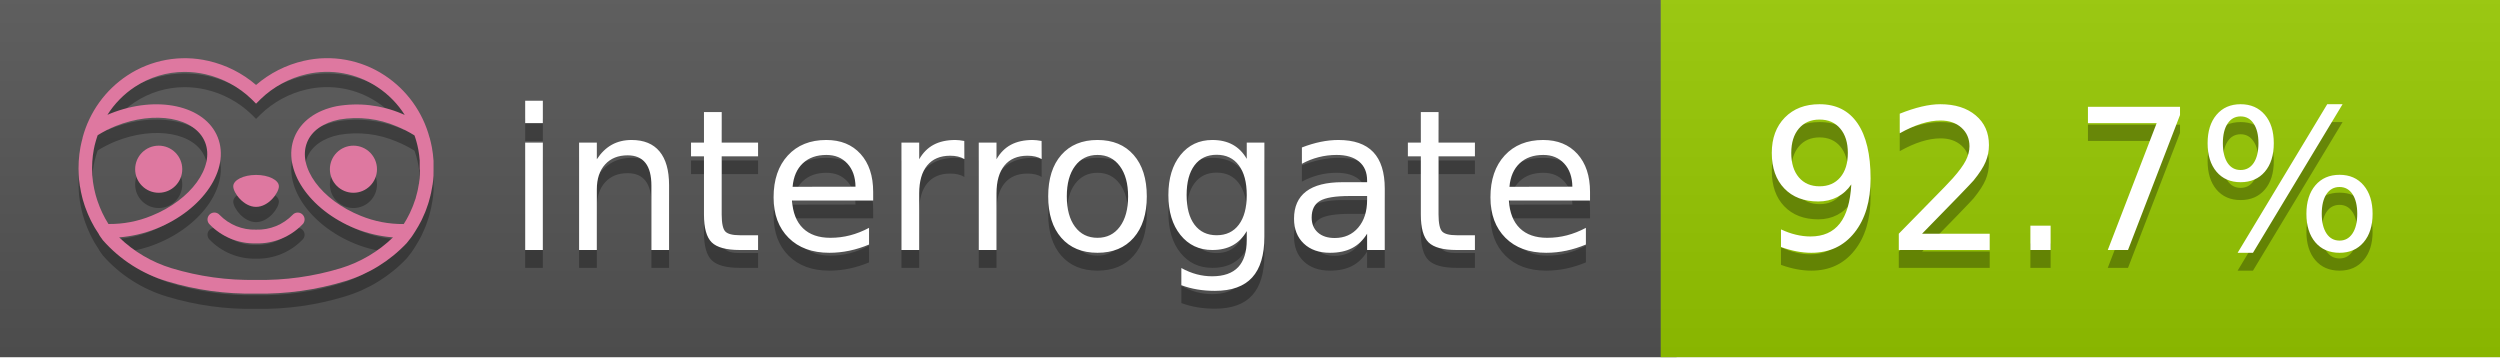
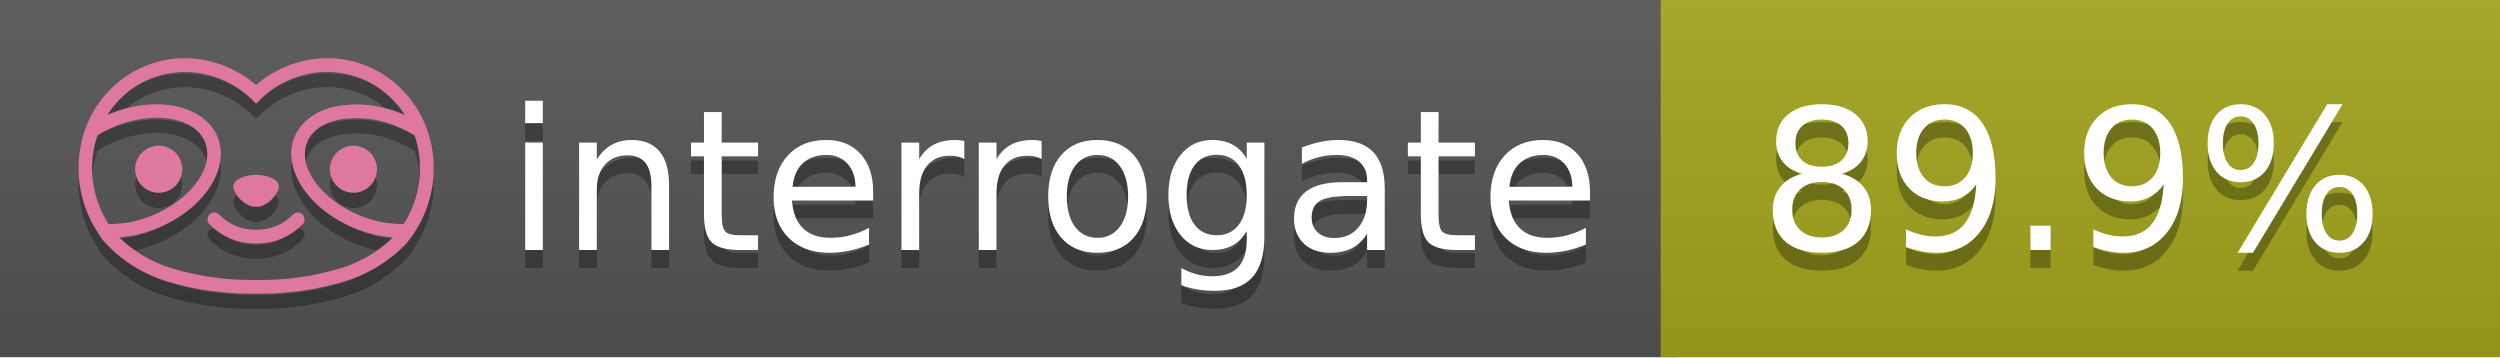
<svg xmlns="http://www.w3.org/2000/svg" width="140" height="20" viewBox="0 0 140 20" version="1.1" xml:space="preserve" style="fill-rule:evenodd;clip-rule:evenodd;stroke-linejoin:round;stroke-miterlimit:2;">
  <g transform="matrix(1,0,0,1,22,0)">
    <g id="backgrounds" transform="matrix(1.32789,0,0,1,-22.3892,0)">
      <rect x="0" y="0" width="71" height="20" style="fill:rgb(85,85,85);" />
    </g>
-     <rect x="71" y="0" width="47" height="20" data-interrogate="color" style="fill:#97CA00" />
+     <rect x="71" y="0" width="47" height="20" data-interrogate="color" style="fill:#a4a61d" />
    <g transform="matrix(1.19746,0,0,1,-22.3744,-4.85723e-16)">
      <rect x="0" y="0" width="118" height="20" style="fill:url(#_Linear1);" />
    </g>
  </g>
  <g fill="#fff" text-anchor="middle" font-family="DejaVu Sans,Verdana,Geneva,sans-serif" font-size="110">
    <text x="590" y="150" fill="#010101" fill-opacity=".3" transform="scale(.1)" textLength="610">interrogate</text>
    <text x="590" y="140" transform="scale(.1)" textLength="610">interrogate</text>
-     <text x="1160" y="150" fill="#010101" fill-opacity=".3" transform="scale(.1)" textLength="370" data-interrogate="result">92.7%</text>
-     <text x="1160" y="140" transform="scale(.1)" textLength="370" data-interrogate="result">92.7%</text>
+     <text x="1160" y="150" fill="#010101" fill-opacity=".3" transform="scale(.1)" textLength="370" data-interrogate="result">89.9%</text>
+     <text x="1160" y="140" transform="scale(.1)" textLength="370" data-interrogate="result">89.9%</text>
  </g>
  <g id="logo-shadow" transform="matrix(0.854876,0,0,0.854876,-6.73514,1.732)">
    <g transform="matrix(0.299012,0,0,0.299012,9.70229,-6.68582)">
      <path d="M50,64.25C52.76,64.25 55,61.13 55,59.75C55,58.37 52.76,57.25 50,57.25C47.24,57.25 45,58.37 45,59.75C45,61.13 47.24,64.25 50,64.25Z" style="fill:rgb(1,1,1);fill-opacity:0.3;fill-rule:nonzero;" />
    </g>
    <g transform="matrix(0.299012,0,0,0.299012,9.70229,-6.68582)">
      <path d="M88,49.05C86.506,43.475 83.018,38.638 78.2,35.46C72.969,32.002 66.539,30.844 60.43,32.26C56.576,33.145 52.995,34.958 50,37.54C46.998,34.958 43.411,33.149 39.55,32.27C33.441,30.853 27.011,32.011 21.78,35.47C16.97,38.652 13.489,43.489 12,49.06L12,49.13C11.82,49.79 11.66,50.46 11.53,51.13C11.146,53.207 11.021,55.323 11.16,57.43C11.16,58.03 11.26,58.63 11.34,59.23C11.34,59.51 11.43,59.79 11.48,60.07C11.53,60.35 11.58,60.68 11.64,60.98C11.7,61.28 11.8,61.69 11.89,62.05C11.98,62.41 11.99,62.47 12.05,62.68C12.16,63.07 12.28,63.46 12.41,63.84L12.58,64.34C12.72,64.74 12.88,65.14 13.04,65.53L13.23,65.98C13.403,66.373 13.583,66.767 13.77,67.16L13.99,67.59C14.19,67.97 14.39,68.35 14.61,68.73L14.87,69.15C15.1,69.52 15.33,69.89 15.58,70.26L15.58,70.32L15.99,70.93C16.14,71.14 16.29,71.36 16.45,71.57C20.206,75.83 25.086,78.95 30.53,80.57C36.839,82.48 43.41,83.385 50,83.25C56.599,83.374 63.177,82.456 69.49,80.53C74.644,78.978 79.303,76.102 83,72.19C83.34,71.78 83.65,71.35 84,70.92L84.18,70.66L84.33,70.44L84.41,70.32C84.55,70.12 84.67,69.9 84.81,69.7C85.07,69.3 85.32,68.89 85.55,68.48C85.78,68.07 86.02,67.65 86.23,67.22C86.31,67.05 86.39,66.88 86.47,66.7C86.67,66.28 86.85,65.87 87.03,65.44L87.23,64.92C87.397,64.487 87.55,64.05 87.69,63.61L87.85,63.09C87.98,62.64 88.1,62.19 88.21,61.74C88.21,61.57 88.3,61.39 88.33,61.22C88.43,60.75 88.52,60.22 88.6,59.79C88.6,59.64 88.66,59.49 88.68,59.33C88.77,58.71 88.84,58.08 88.88,57.45L88.88,54.17C88.817,53.164 88.693,52.162 88.51,51.17C88.38,50.5 88.23,49.84 88.05,49.17L88,49.05ZM85.89,56.44L85.89,57.23C85.89,57.78 85.79,58.32 85.72,58.86C85.72,59.01 85.72,59.15 85.65,59.3C85.59,59.7 85.51,60.11 85.43,60.51L85.32,60.99C85.23,61.38 85.12,61.77 85.01,62.16C85.01,62.31 84.93,62.46 84.88,62.6C84.74,63.04 84.59,63.47 84.42,63.9L84.27,64.28C84.1,64.71 83.91,65.14 83.71,65.56C83.51,65.98 83.43,66.12 83.28,66.4L83.01,66.91C82.83,67.223 82.643,67.537 82.45,67.85L82.35,68.01C79.121,68.047 75.918,67.434 72.93,66.21C64.27,62.74 59,55.52 61.18,50.11C62.18,47.6 64.7,45.82 68.26,45.11C72.489,44.395 76.835,44.908 80.78,46.59C82.141,47.144 83.453,47.813 84.7,48.59C84.76,48.76 84.82,48.93 84.88,49.1C84.94,49.27 85.05,49.63 85.12,49.9C85.28,50.5 85.44,51.1 85.55,51.73C85.691,52.507 85.792,53.292 85.85,54.08L85.85,55.89C85.85,56.12 85.91,56.25 85.91,56.45L85.89,56.44ZM17.66,68C16.668,66.435 15.869,64.756 15.28,63L15.17,62.68C15.06,62.35 14.96,62.01 14.87,61.68C14.823,61.493 14.777,61.31 14.73,61.13C14.66,60.84 14.59,60.55 14.53,60.27C14.47,59.99 14.43,59.72 14.38,59.44C14.33,59.16 14.3,59 14.27,58.78C14.2,58.27 14.15,57.78 14.11,57.23L14.11,57.03C14.008,55.236 14.122,53.437 14.45,51.67C14.56,51.06 14.71,50.46 14.88,49.87C14.96,49.59 15.04,49.32 15.13,49.05C15.22,48.78 15.24,48.72 15.3,48.55C16.548,47.774 17.859,47.105 19.22,46.55C27.86,43.09 36.65,44.67 38.82,50.08C40.99,55.49 35.73,62.74 27.09,66.2C24.101,67.431 20.893,68.043 17.66,68ZM68.57,77.68C62.554,79.508 56.287,80.376 50,80.25C43.737,80.37 37.495,79.506 31.5,77.69C27.185,76.38 23.243,74.062 20,70.93C22.815,70.706 25.58,70.055 28.2,69C38.37,64.92 44.39,56 41.6,49C38.81,42 28.27,39.72 18.1,43.8L17.43,44.09C18.973,41.648 21.019,39.561 23.43,37.97C26.671,35.824 30.473,34.68 34.36,34.68C35.884,34.681 37.404,34.852 38.89,35.19C42.694,36.049 46.191,37.935 49,40.64L50,41.64L51,40.64C53.797,37.937 57.279,36.049 61.07,35.18C66.402,33.947 72.014,34.968 76.57,38C78.98,39.588 81.026,41.671 82.57,44.11L81.9,43.82C77.409,41.921 72.464,41.355 67.66,42.19C63.08,43.12 59.79,45.54 58.39,49.02C55.6,55.97 61.62,64.94 71.79,69.02C74.414,70.07 77.182,70.714 80,70.93C76.776,74.05 72.859,76.363 68.57,77.68Z" style="fill:rgb(1,1,1);fill-opacity:0.3;fill-rule:nonzero;" />
    </g>
    <g transform="matrix(0.299012,0,0,0.299012,9.70229,-6.68582)">
      <circle cx="71.33" cy="56" r="5.16" style="fill:rgb(1,1,1);fill-opacity:0.3;" />
    </g>
    <g transform="matrix(0.299012,0,0,0.299012,9.70229,-6.68582)">
      <circle cx="28.67" cy="56" r="5.16" style="fill:rgb(1,1,1);fill-opacity:0.3;" />
    </g>
    <g transform="matrix(0.299012,0,0,0.299012,9.70229,-6.68582)">
      <path d="M58,66C55.912,68.161 53.003,69.339 50,69.24C46.997,69.339 44.088,68.161 42,66C41.714,65.677 41.302,65.491 40.87,65.491C40.042,65.491 39.361,66.172 39.361,67C39.361,67.368 39.496,67.724 39.74,68C42.403,70.804 46.134,72.35 50,72.25C53.862,72.347 57.59,70.802 60.25,68C60.495,67.725 60.63,67.369 60.63,67C60.63,66.174 59.951,65.495 59.125,65.495C58.695,65.495 58.285,65.679 58,66Z" style="fill:rgb(1,1,1);fill-opacity:0.3;fill-rule:nonzero;" />
    </g>
  </g>
  <g id="logo-pink" transform="matrix(0.854876,0,0,0.854876,-6.73514,0.877124)">
    <g transform="matrix(0.299012,0,0,0.299012,9.70229,-6.68582)">
      <path d="M50,64.25C52.76,64.25 55,61.13 55,59.75C55,58.37 52.76,57.25 50,57.25C47.24,57.25 45,58.37 45,59.75C45,61.13 47.24,64.25 50,64.25Z" style="fill:rgb(222,120,160);fill-rule:nonzero;" />
    </g>
    <g transform="matrix(0.299012,0,0,0.299012,9.70229,-6.68582)">
      <path d="M88,49.05C86.506,43.475 83.018,38.638 78.2,35.46C72.969,32.002 66.539,30.844 60.43,32.26C56.576,33.145 52.995,34.958 50,37.54C46.998,34.958 43.411,33.149 39.55,32.27C33.441,30.853 27.011,32.011 21.78,35.47C16.97,38.652 13.489,43.489 12,49.06L12,49.13C11.82,49.79 11.66,50.46 11.53,51.13C11.146,53.207 11.021,55.323 11.16,57.43C11.16,58.03 11.26,58.63 11.34,59.23C11.34,59.51 11.43,59.79 11.48,60.07C11.53,60.35 11.58,60.68 11.64,60.98C11.7,61.28 11.8,61.69 11.89,62.05C11.98,62.41 11.99,62.47 12.05,62.68C12.16,63.07 12.28,63.46 12.41,63.84L12.58,64.34C12.72,64.74 12.88,65.14 13.04,65.53L13.23,65.98C13.403,66.373 13.583,66.767 13.77,67.16L13.99,67.59C14.19,67.97 14.39,68.35 14.61,68.73L14.87,69.15C15.1,69.52 15.33,69.89 15.58,70.26L15.58,70.32L15.99,70.93C16.14,71.14 16.29,71.36 16.45,71.57C20.206,75.83 25.086,78.95 30.53,80.57C36.839,82.48 43.41,83.385 50,83.25C56.599,83.374 63.177,82.456 69.49,80.53C74.644,78.978 79.303,76.102 83,72.19C83.34,71.78 83.65,71.35 84,70.92L84.18,70.66L84.33,70.44L84.41,70.32C84.55,70.12 84.67,69.9 84.81,69.7C85.07,69.3 85.32,68.89 85.55,68.48C85.78,68.07 86.02,67.65 86.23,67.22C86.31,67.05 86.39,66.88 86.47,66.7C86.67,66.28 86.85,65.87 87.03,65.44L87.23,64.92C87.397,64.487 87.55,64.05 87.69,63.61L87.85,63.09C87.98,62.64 88.1,62.19 88.21,61.74C88.21,61.57 88.3,61.39 88.33,61.22C88.43,60.75 88.52,60.22 88.6,59.79C88.6,59.64 88.66,59.49 88.68,59.33C88.77,58.71 88.84,58.08 88.88,57.45L88.88,54.17C88.817,53.164 88.693,52.162 88.51,51.17C88.38,50.5 88.23,49.84 88.05,49.17L88,49.05ZM85.89,56.44L85.89,57.23C85.89,57.78 85.79,58.32 85.72,58.86C85.72,59.01 85.72,59.15 85.65,59.3C85.59,59.7 85.51,60.11 85.43,60.51L85.32,60.99C85.23,61.38 85.12,61.77 85.01,62.16C85.01,62.31 84.93,62.46 84.88,62.6C84.74,63.04 84.59,63.47 84.42,63.9L84.27,64.28C84.1,64.71 83.91,65.14 83.71,65.56C83.51,65.98 83.43,66.12 83.28,66.4L83.01,66.91C82.83,67.223 82.643,67.537 82.45,67.85L82.35,68.01C79.121,68.047 75.918,67.434 72.93,66.21C64.27,62.74 59,55.52 61.18,50.11C62.18,47.6 64.7,45.82 68.26,45.11C72.489,44.395 76.835,44.908 80.78,46.59C82.141,47.144 83.453,47.813 84.7,48.59C84.76,48.76 84.82,48.93 84.88,49.1C84.94,49.27 85.05,49.63 85.12,49.9C85.28,50.5 85.44,51.1 85.55,51.73C85.691,52.507 85.792,53.292 85.85,54.08L85.85,55.89C85.85,56.12 85.91,56.25 85.91,56.45L85.89,56.44ZM17.66,68C16.668,66.435 15.869,64.756 15.28,63L15.17,62.68C15.06,62.35 14.96,62.01 14.87,61.68C14.823,61.493 14.777,61.31 14.73,61.13C14.66,60.84 14.59,60.55 14.53,60.27C14.47,59.99 14.43,59.72 14.38,59.44C14.33,59.16 14.3,59 14.27,58.78C14.2,58.27 14.15,57.78 14.11,57.23L14.11,57.03C14.008,55.236 14.122,53.437 14.45,51.67C14.56,51.06 14.71,50.46 14.88,49.87C14.96,49.59 15.04,49.32 15.13,49.05C15.22,48.78 15.24,48.72 15.3,48.55C16.548,47.774 17.859,47.105 19.22,46.55C27.86,43.09 36.65,44.67 38.82,50.08C40.99,55.49 35.73,62.74 27.09,66.2C24.101,67.431 20.893,68.043 17.66,68ZM68.57,77.68C62.554,79.508 56.287,80.376 50,80.25C43.737,80.37 37.495,79.506 31.5,77.69C27.185,76.38 23.243,74.062 20,70.93C22.815,70.706 25.58,70.055 28.2,69C38.37,64.92 44.39,56 41.6,49C38.81,42 28.27,39.72 18.1,43.8L17.43,44.09C18.973,41.648 21.019,39.561 23.43,37.97C26.671,35.824 30.473,34.68 34.36,34.68C35.884,34.681 37.404,34.852 38.89,35.19C42.694,36.049 46.191,37.935 49,40.64L50,41.64L51,40.64C53.797,37.937 57.279,36.049 61.07,35.18C66.402,33.947 72.014,34.968 76.57,38C78.98,39.588 81.026,41.671 82.57,44.11L81.9,43.82C77.409,41.921 72.464,41.355 67.66,42.19C63.08,43.12 59.79,45.54 58.39,49.02C55.6,55.97 61.62,64.94 71.79,69.02C74.414,70.07 77.182,70.714 80,70.93C76.776,74.05 72.859,76.363 68.57,77.68Z" style="fill:rgb(222,120,160);fill-rule:nonzero;" />
    </g>
    <g transform="matrix(0.299012,0,0,0.299012,9.70229,-6.68582)">
      <circle cx="71.33" cy="56" r="5.16" style="fill:rgb(222,120,160);" />
    </g>
    <g transform="matrix(0.299012,0,0,0.299012,9.70229,-6.68582)">
      <circle cx="28.67" cy="56" r="5.16" style="fill:rgb(222,120,160);" />
    </g>
    <g transform="matrix(0.299012,0,0,0.299012,9.70229,-6.68582)">
      <path d="M58,66C55.912,68.161 53.003,69.339 50,69.24C46.997,69.339 44.088,68.161 42,66C41.714,65.677 41.302,65.491 40.87,65.491C40.042,65.491 39.361,66.172 39.361,67C39.361,67.368 39.496,67.724 39.74,68C42.403,70.804 46.134,72.35 50,72.25C53.862,72.347 57.59,70.802 60.25,68C60.495,67.725 60.63,67.369 60.63,67C60.63,66.174 59.951,65.495 59.125,65.495C58.695,65.495 58.285,65.679 58,66Z" style="fill:rgb(222,120,160);fill-rule:nonzero;" />
    </g>
  </g>
  <defs>
    <linearGradient id="_Linear1" x1="0" y1="0" x2="1" y2="0" gradientUnits="userSpaceOnUse" gradientTransform="matrix(1.22465e-15,20,-20,1.22465e-15,0,0)">
      <stop offset="0" style="stop-color:rgb(187,187,187);stop-opacity:0.1" />
      <stop offset="1" style="stop-color:black;stop-opacity:0.1" />
    </linearGradient>
  </defs>
</svg>
